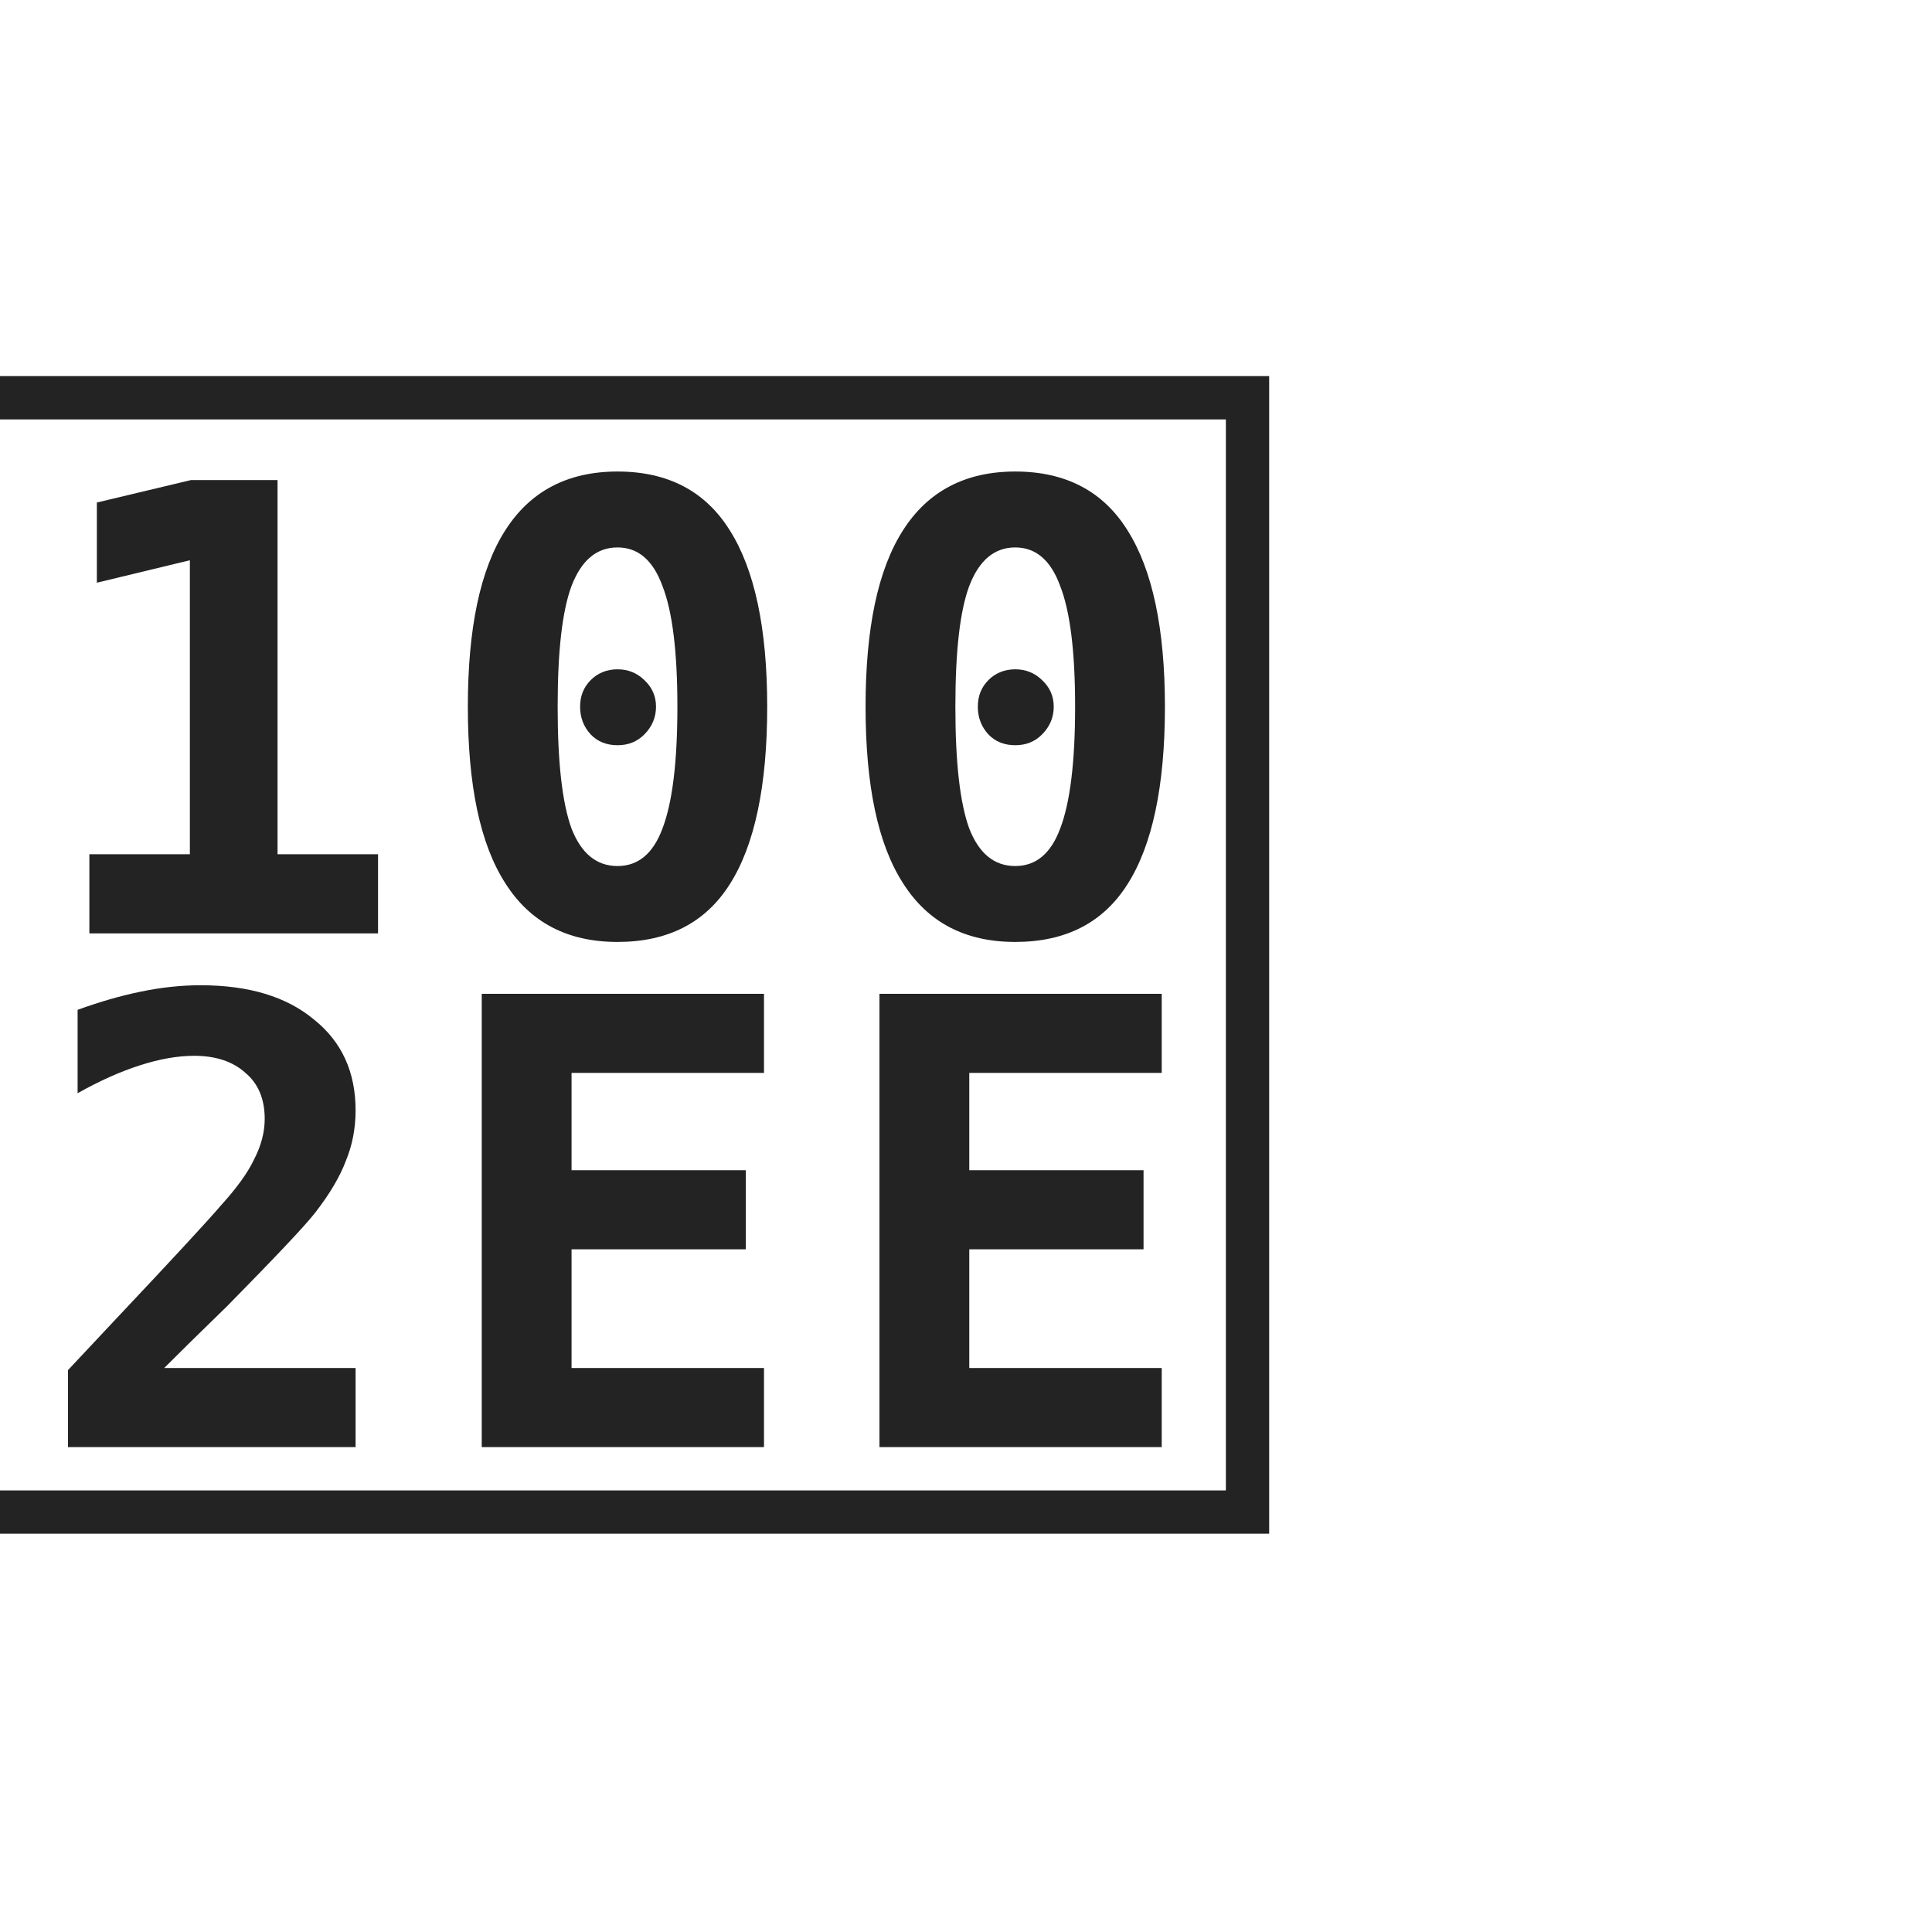
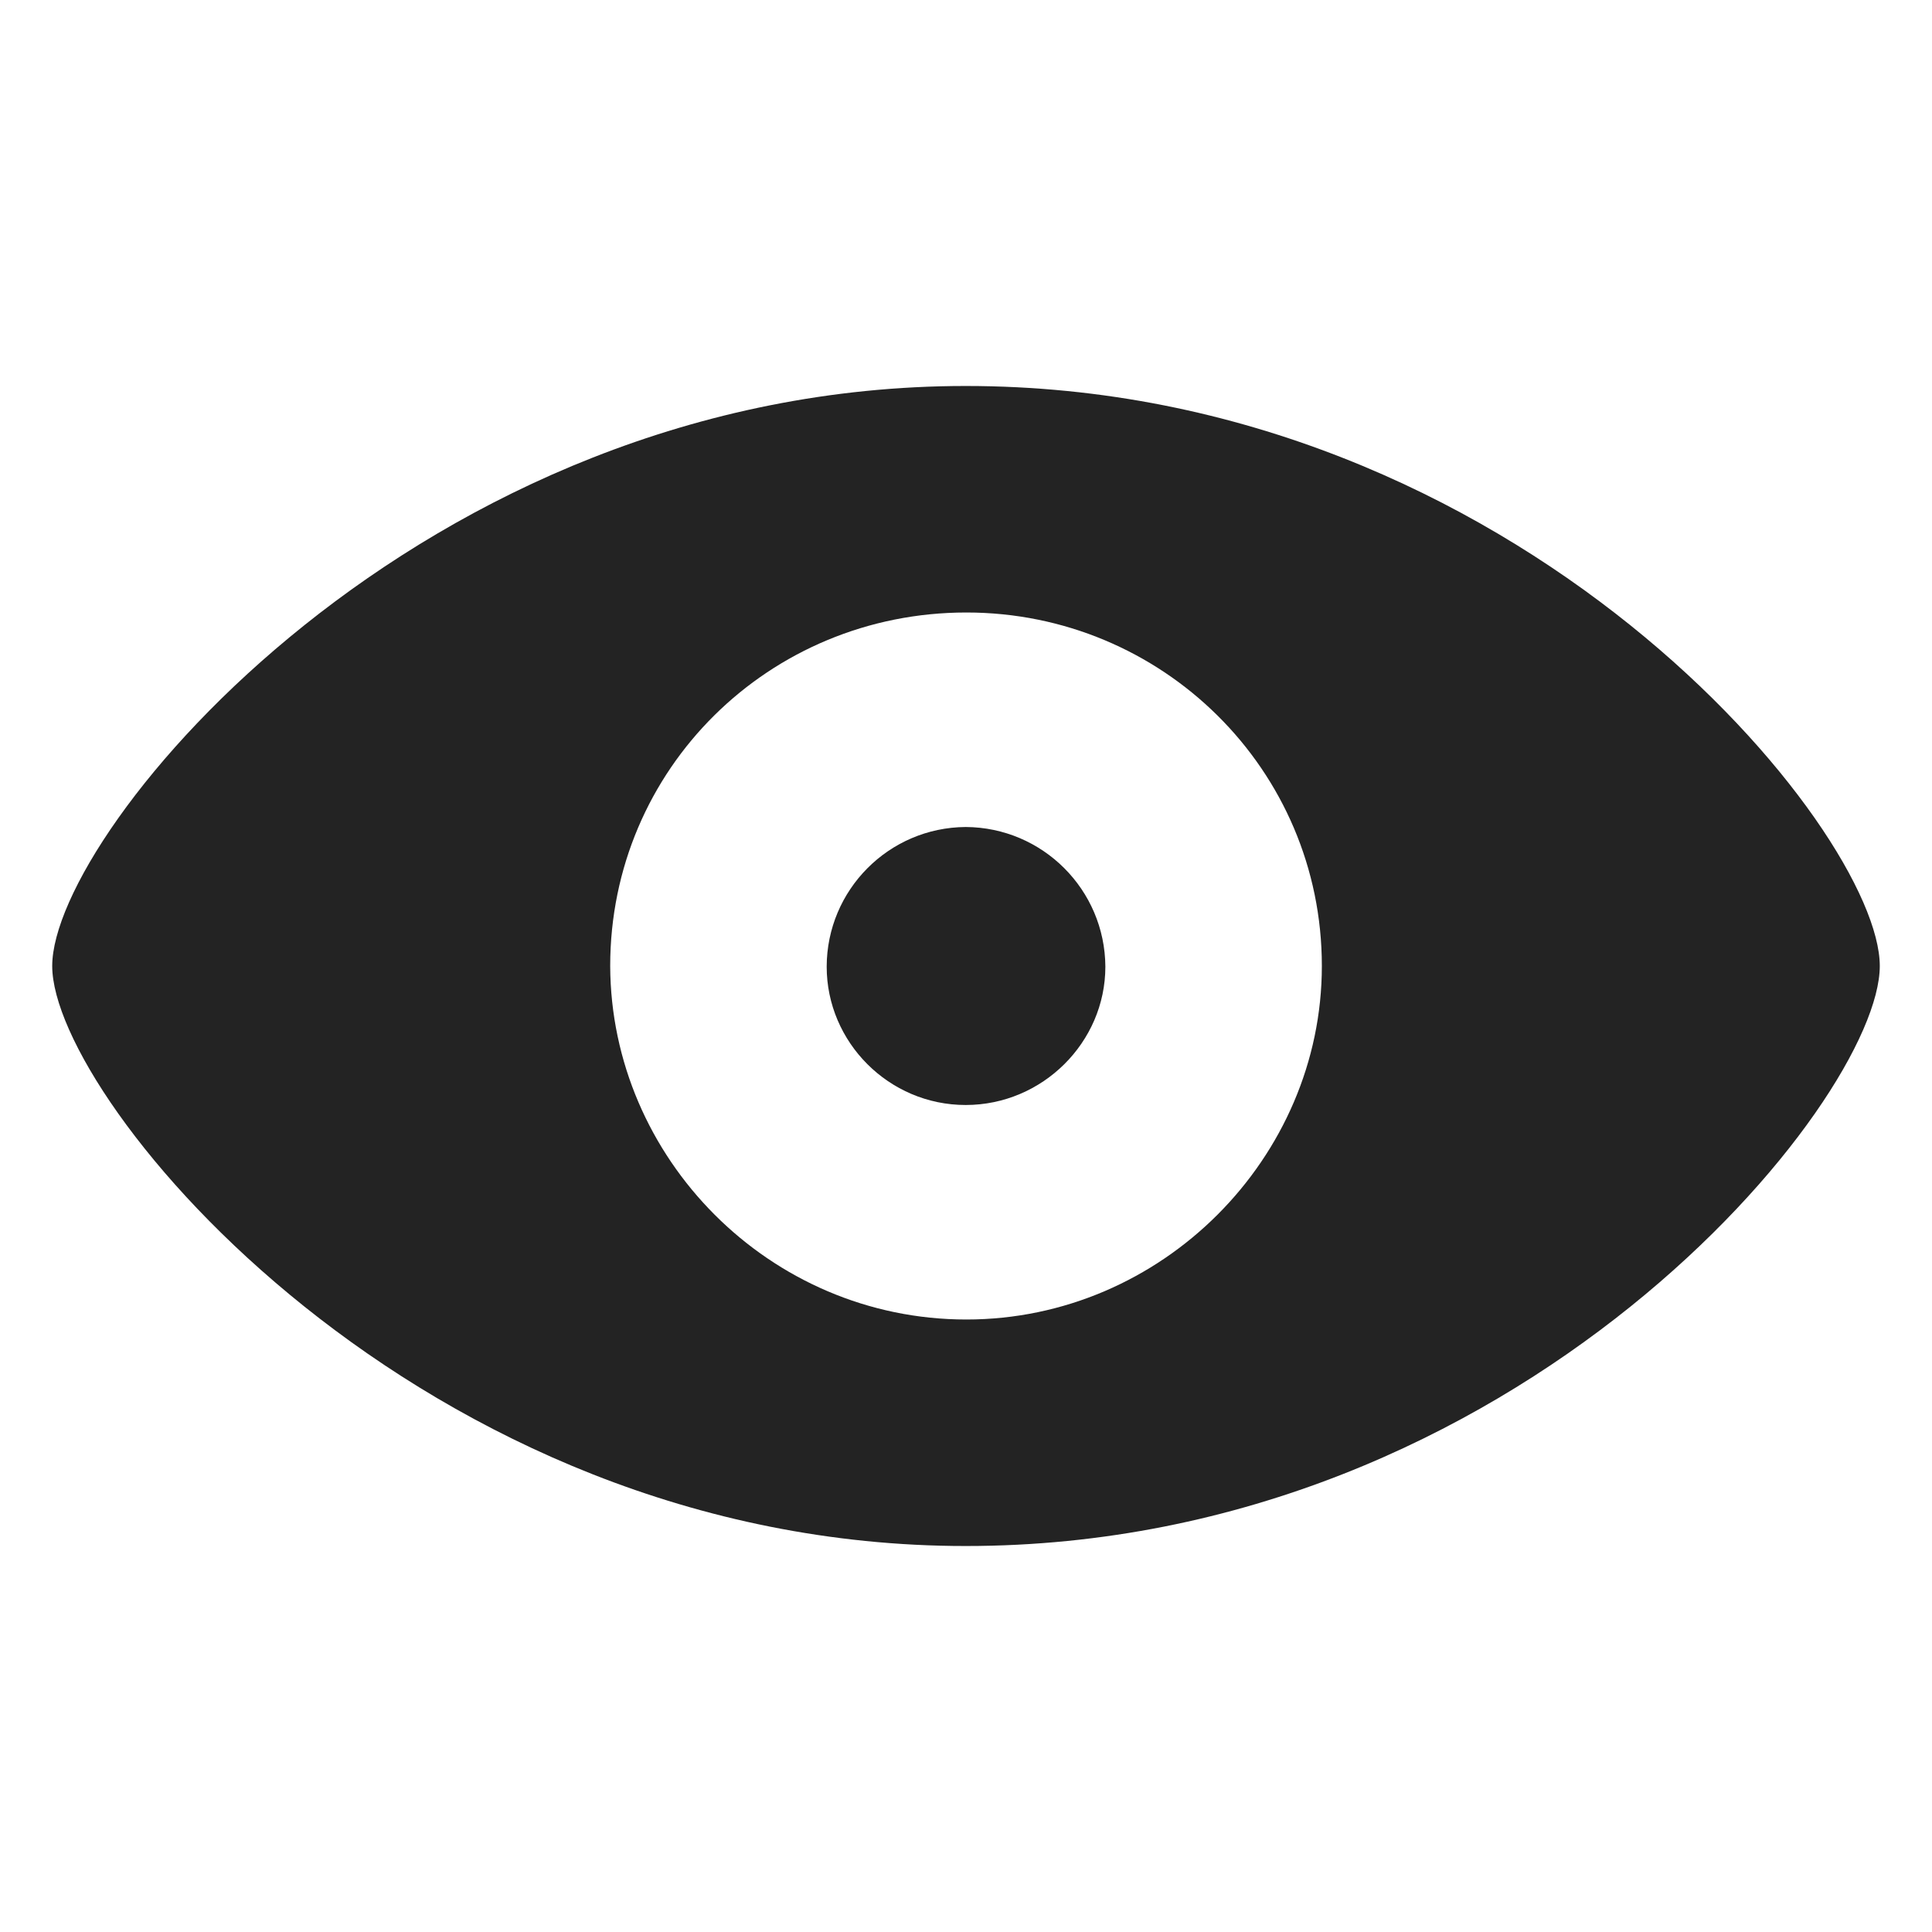
- <svg xmlns="http://www.w3.org/2000/svg" width="37" height="37" viewBox="0 0 37 37" version="1.1" id="svg1">
-   <defs id="defs1" />
-   <g id="Phytax-logo" stroke="none" stroke-width="1" fill="none" fill-rule="evenodd" font-family="SFProRounded-Bold, 'SF Pro Rounded'" font-size="20px" font-weight="bold" transform="matrix(1.31042,0,0,1.31042,-1.866545,2.815905)">
-     <g id="Artboard-Copy-7" transform="translate(-39,-375)" fill="#232323">
-       <text id="􀋮">
-         <tspan x="39" y="394" id="tspan1">􀋮</tspan>
-       </text>
-     </g>
-   </g>
+ <svg xmlns="http://www.w3.org/2000/svg" width="37" height="37">
+   <path d="M18.494 29.608C29.102 29.608 36 21.085 36 18.5c0-2.598-6.91-11.108-17.506-11.108C8.051 7.392 1 15.902 1 18.5c0 2.585 7.051 11.108 17.494 11.108zm.013-4.338c-3.775 0-6.808-3.097-6.821-6.77 0-3.775 3.046-6.77 6.821-6.77 3.75 0 6.808 3.007 6.808 6.77 0 3.673-3.059 6.77-6.808 6.77zm-.013-4.108c1.472 0 2.675-1.203 2.675-2.649a2.69 2.69 0 0 0-2.675-2.675 2.68 2.68 0 0 0-2.662 2.675c0 1.446 1.19 2.649 2.662 2.649z" fill="#232323" fill-rule="evenodd" />
</svg>
